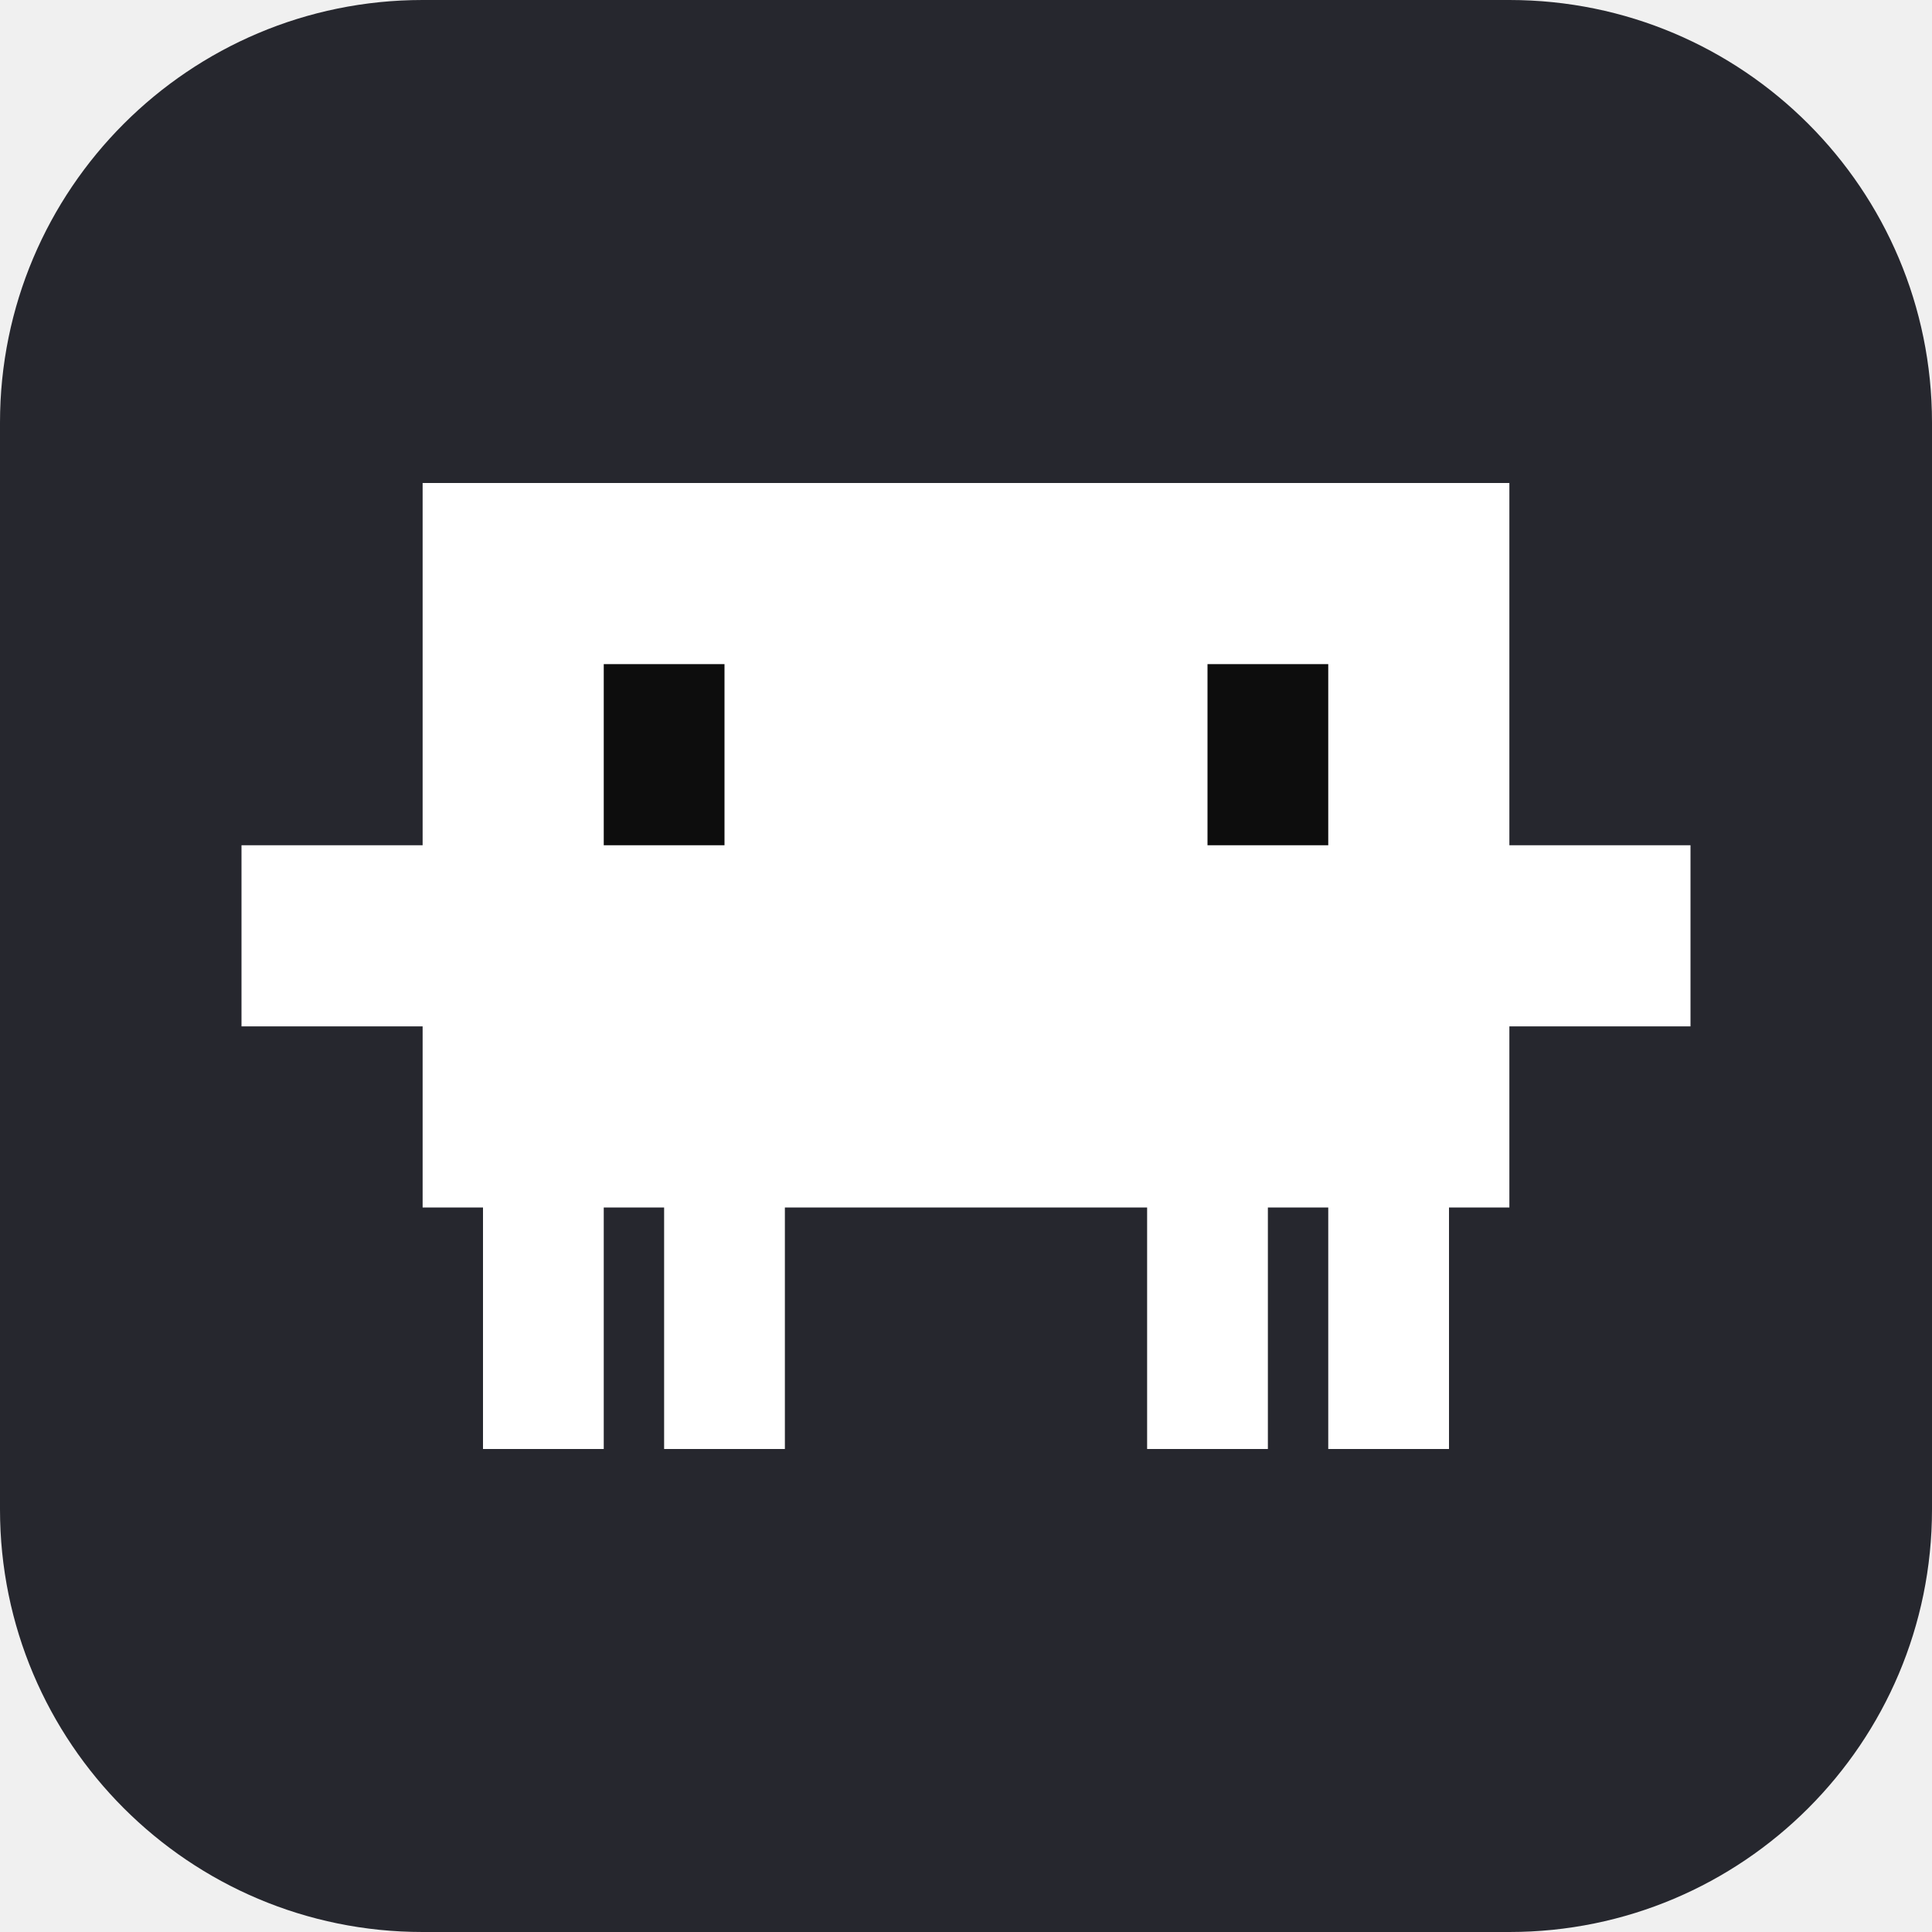
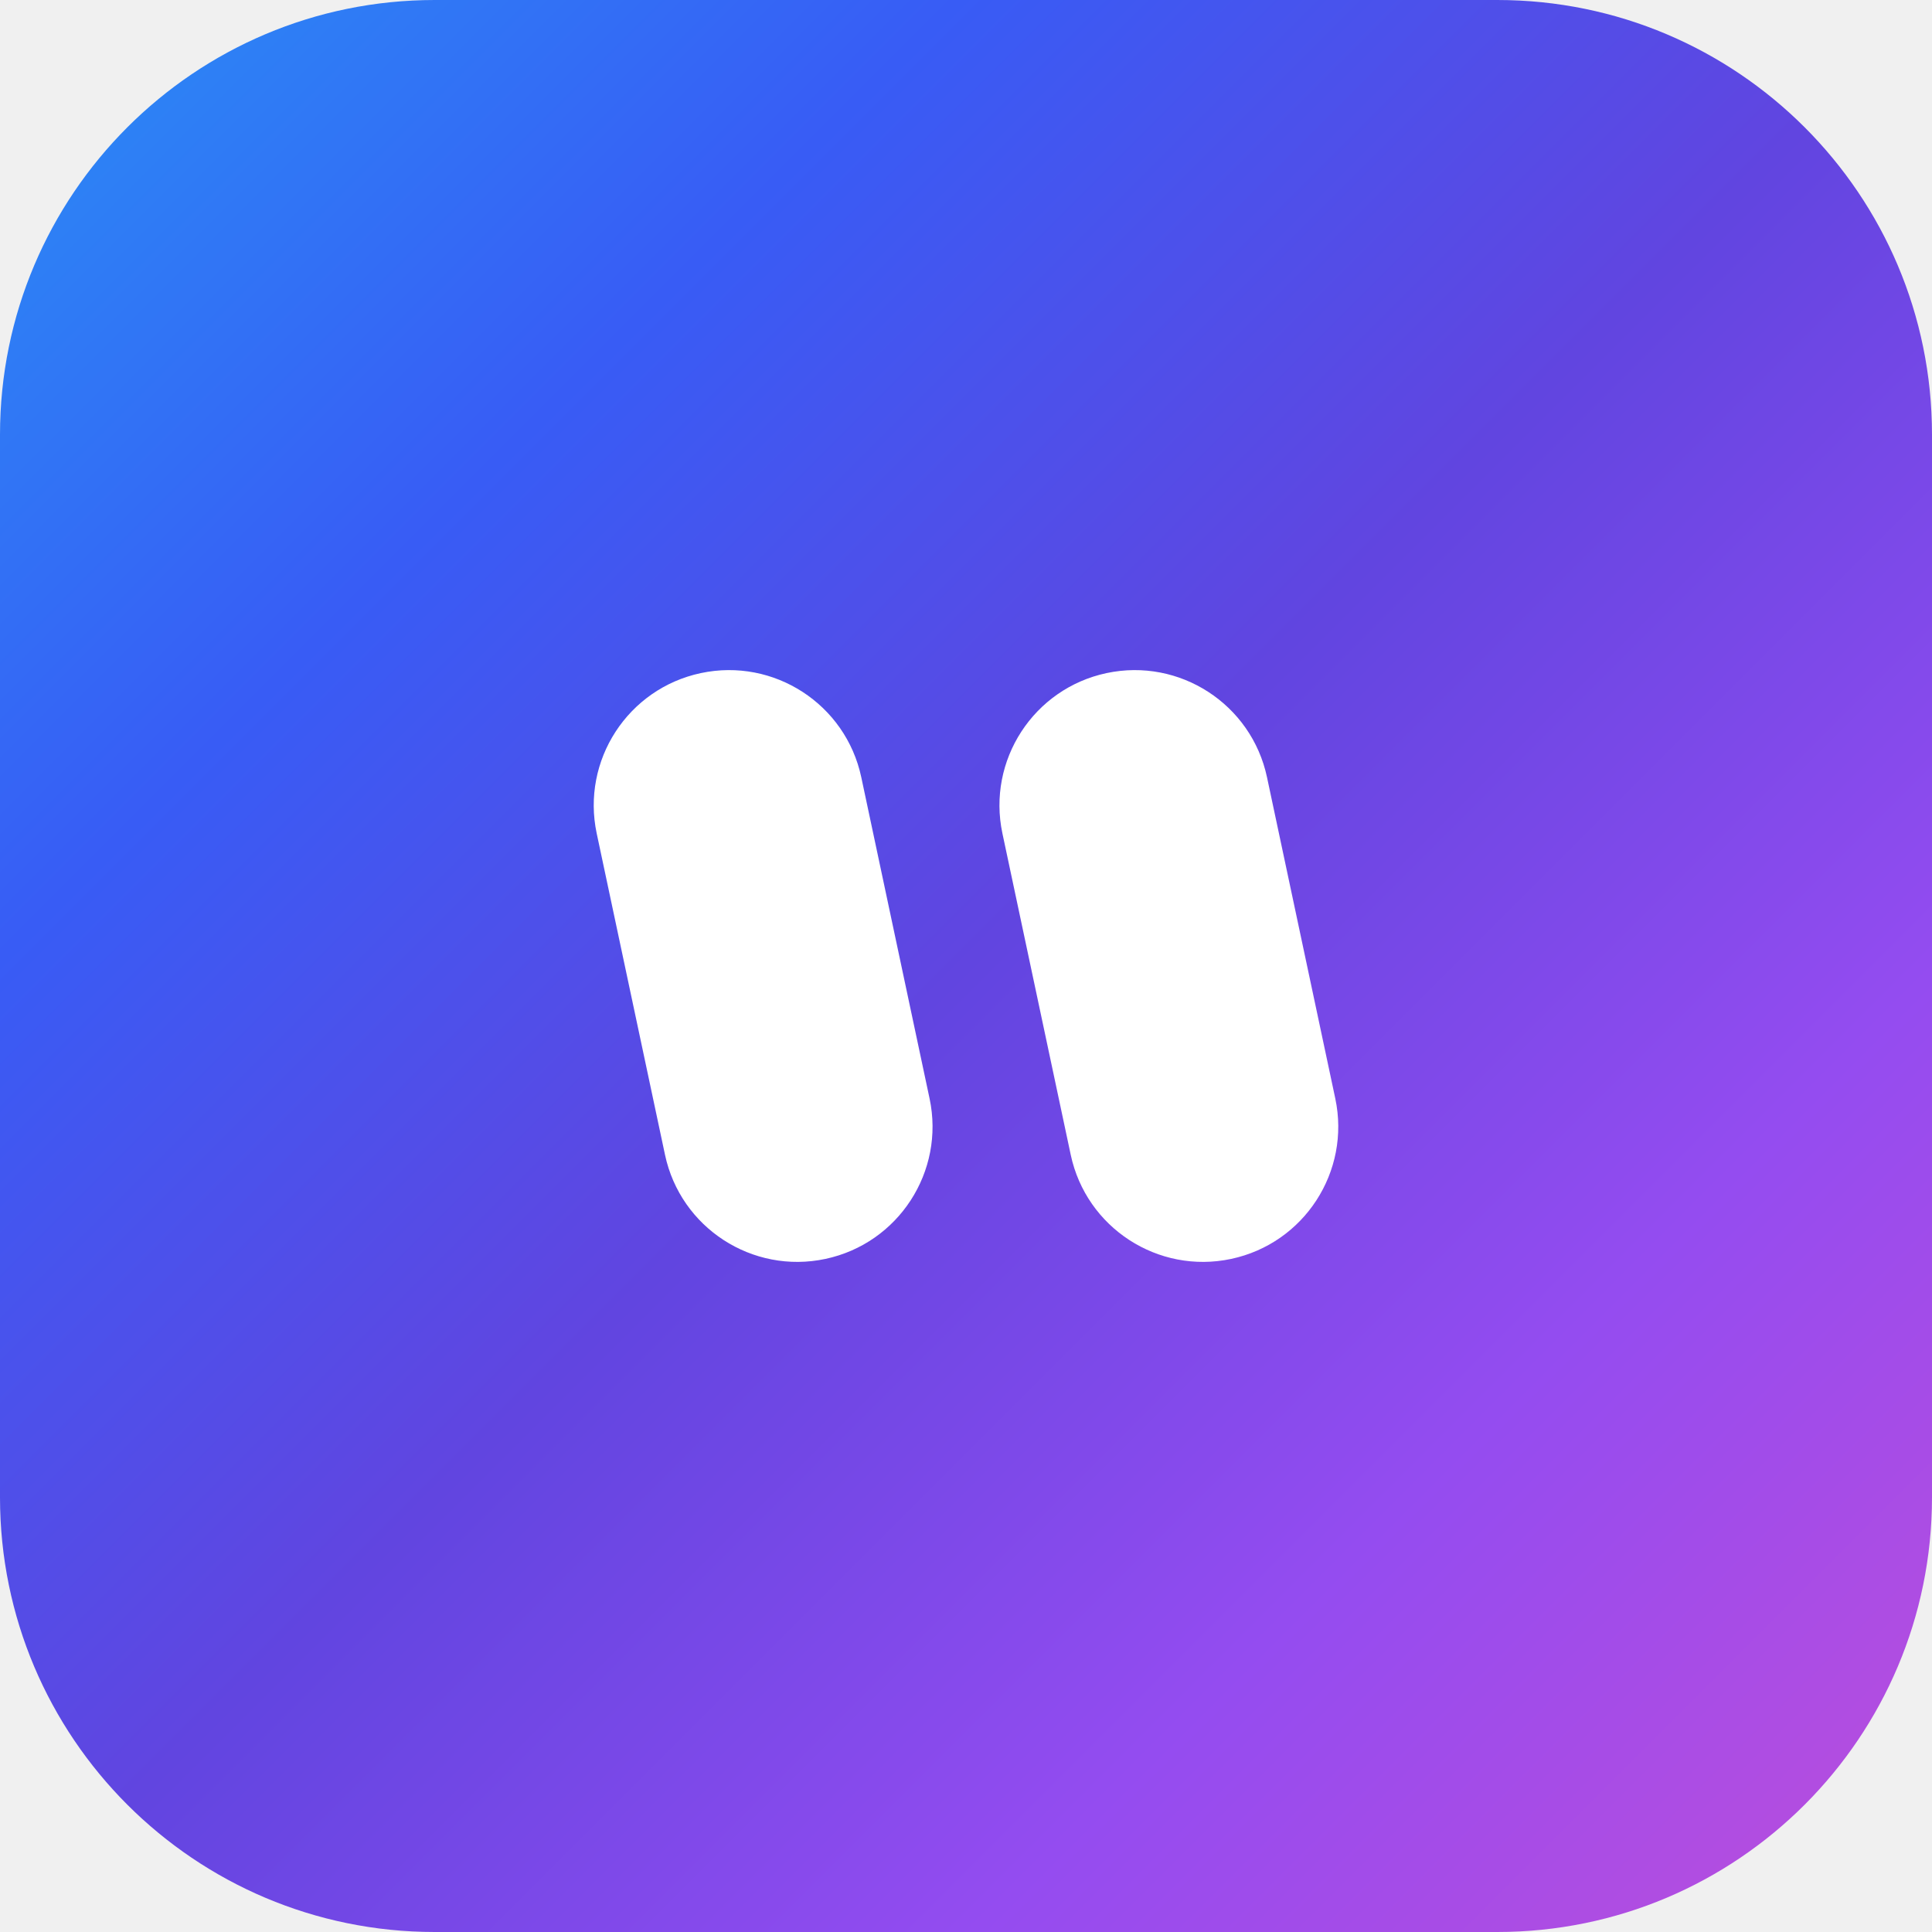
<svg xmlns="http://www.w3.org/2000/svg" viewBox="0 0 32 32">
-   <rect width="32" height="32" rx="7" fill="#26272e" />
-   <path fill="white" d="M7 8h18v12H7zM4 14h3v3H4zM25 14h3v3h-3zM8 20h2v4H8zM11 20h2v4h-2zM19 20h2v4h-2zM22 20h2v4h-2z" />
-   <path fill="#0d0d0d" d="M10 11h2v3h-2zM20 11h2v3h-2z" />
+   <defs>
+     <linearGradient id="g" x1="0" y1="0" x2="1" y2="1">
+       <stop offset="0" stop-color="#298ff5" />
+       <stop offset=".25" stop-color="#385cf5" />
+       <stop offset=".5" stop-color="#6145e0" />
+       <stop offset=".75" stop-color="#944cf0" />
+       <stop offset="1" stop-color="#bd4ddb" />
+     </linearGradient>
+   </defs>
+   <rect width="32" height="32" rx="7.2" fill="url(#g)" />
+   <g fill="#fff">
+     <rect x="10.4" y="11.04" width="4.48" height="9.92" rx="2.24" transform="rotate(-12 12.64 16)" />
+     <rect x="17.12" y="11.04" width="4.48" height="9.92" rx="2.24" transform="rotate(-12 19.36 16)" />
+   </g>
</svg>
